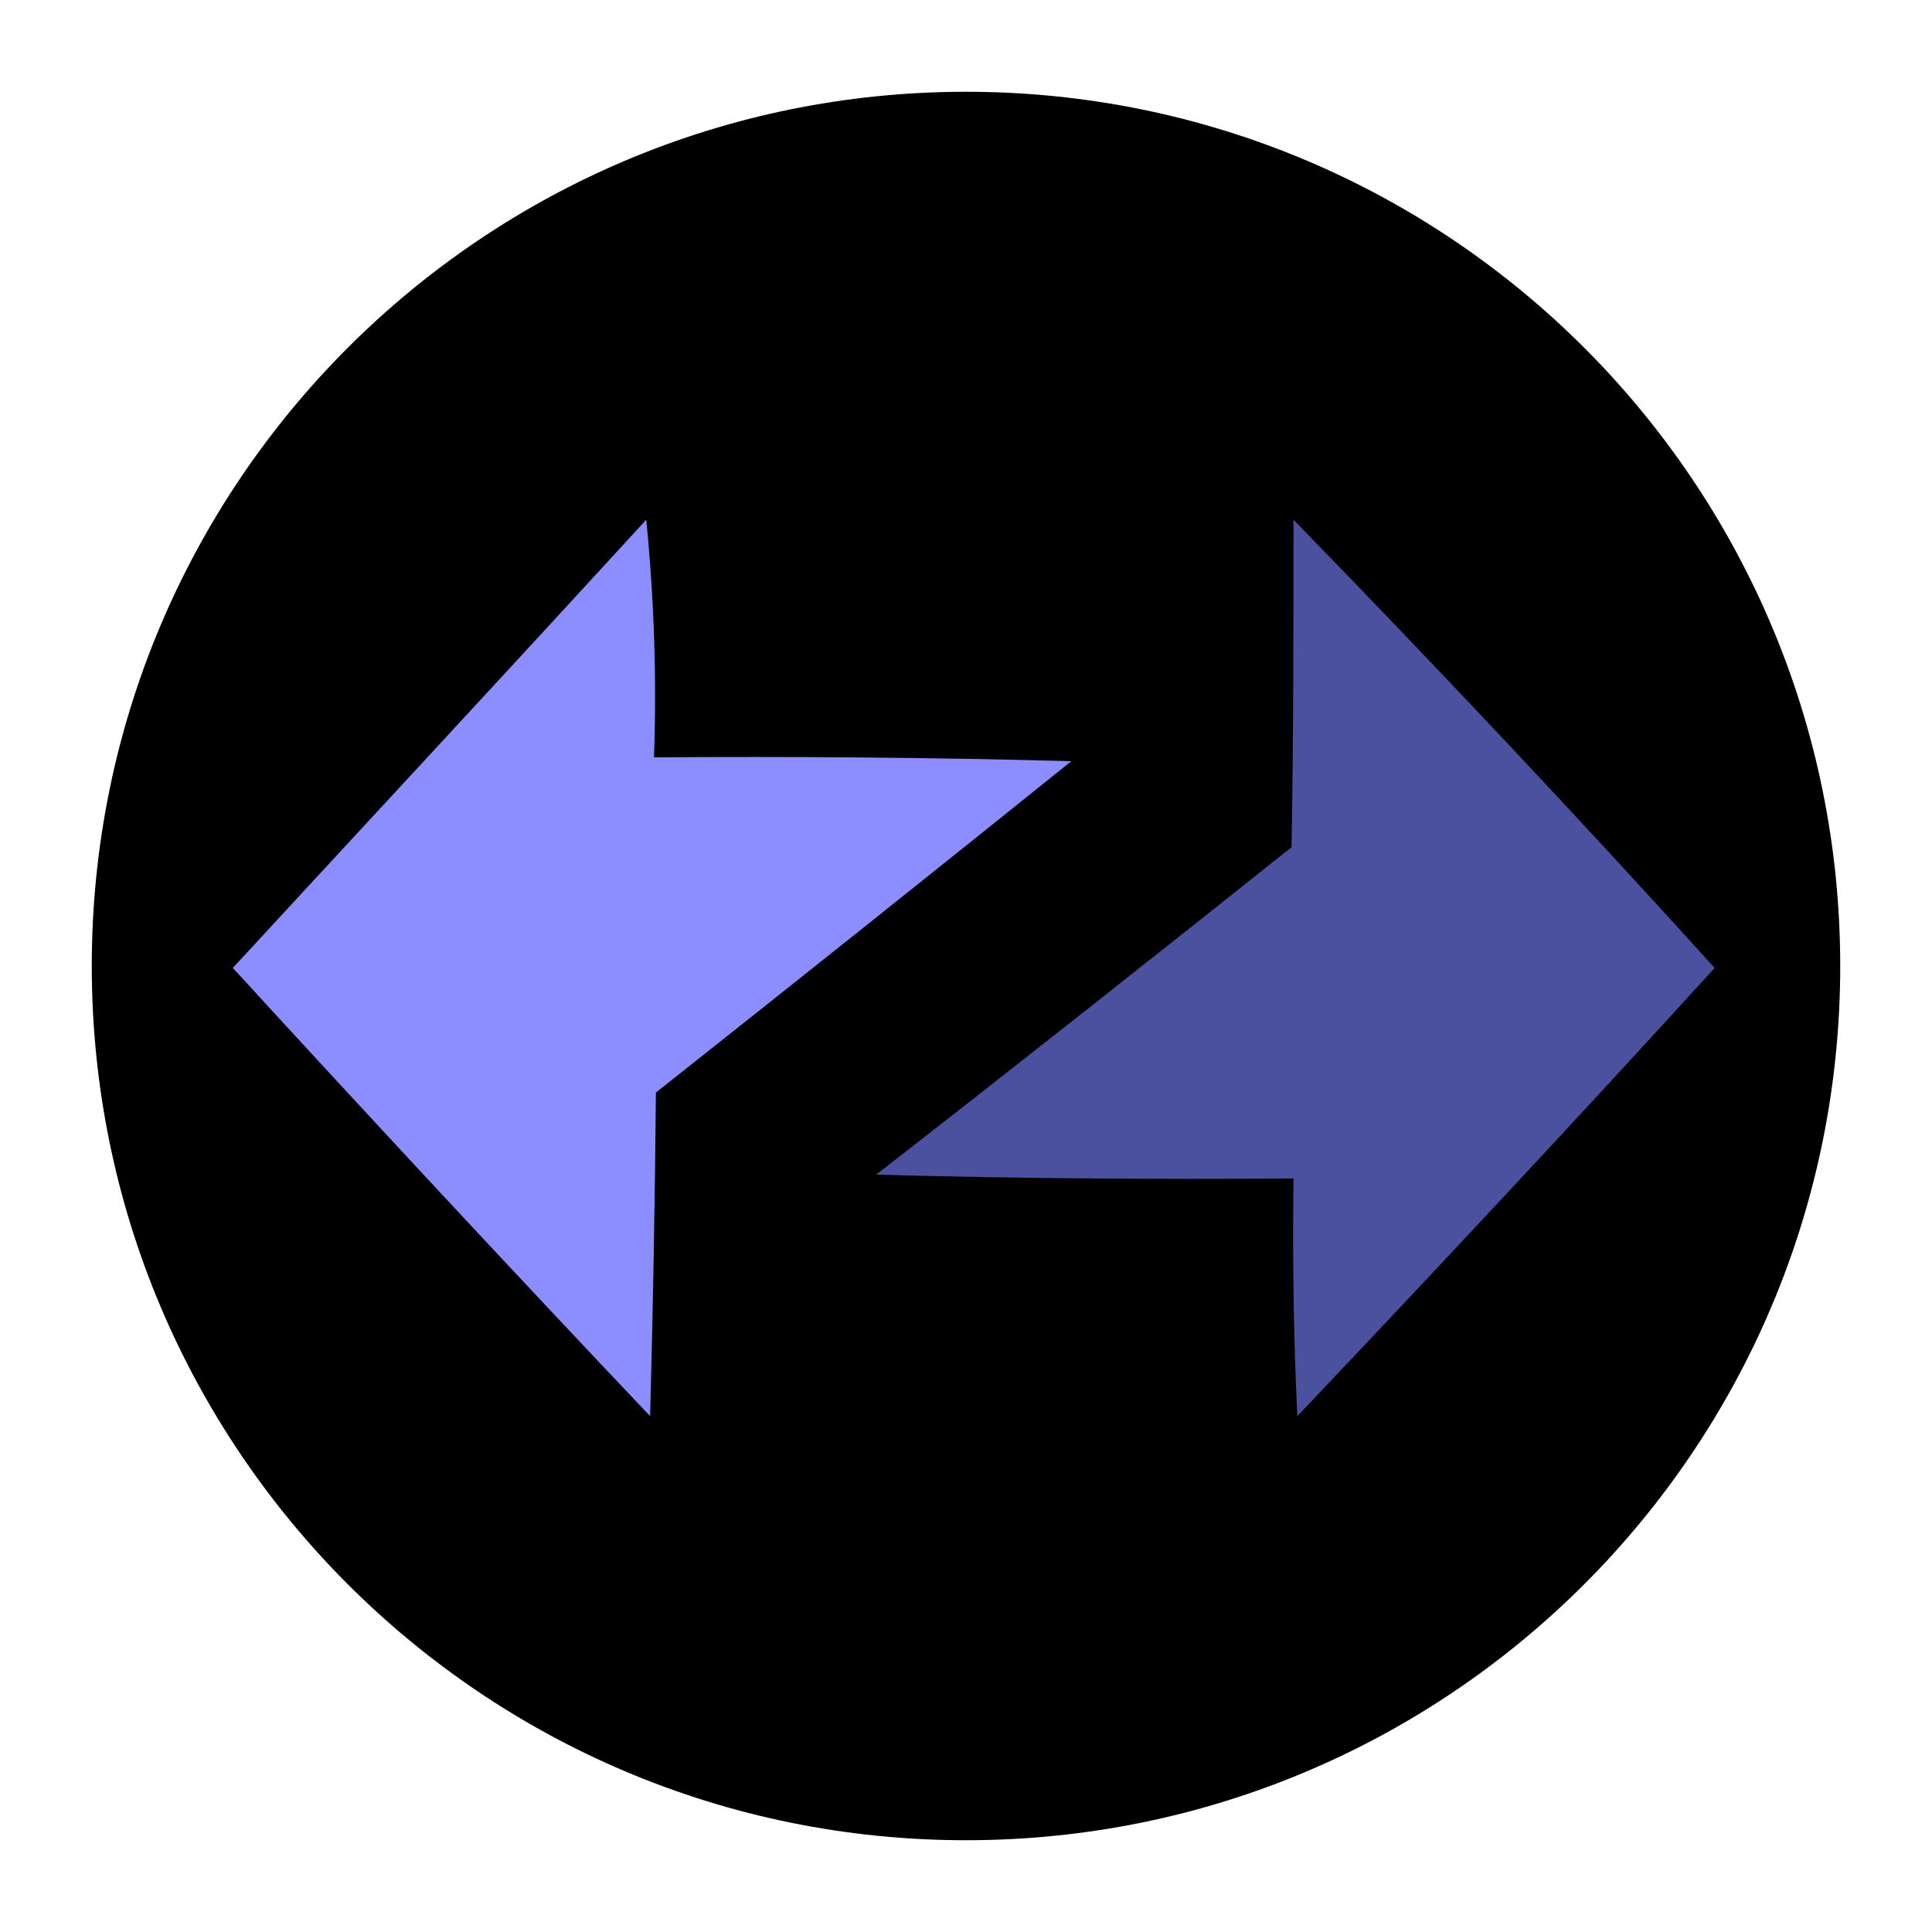
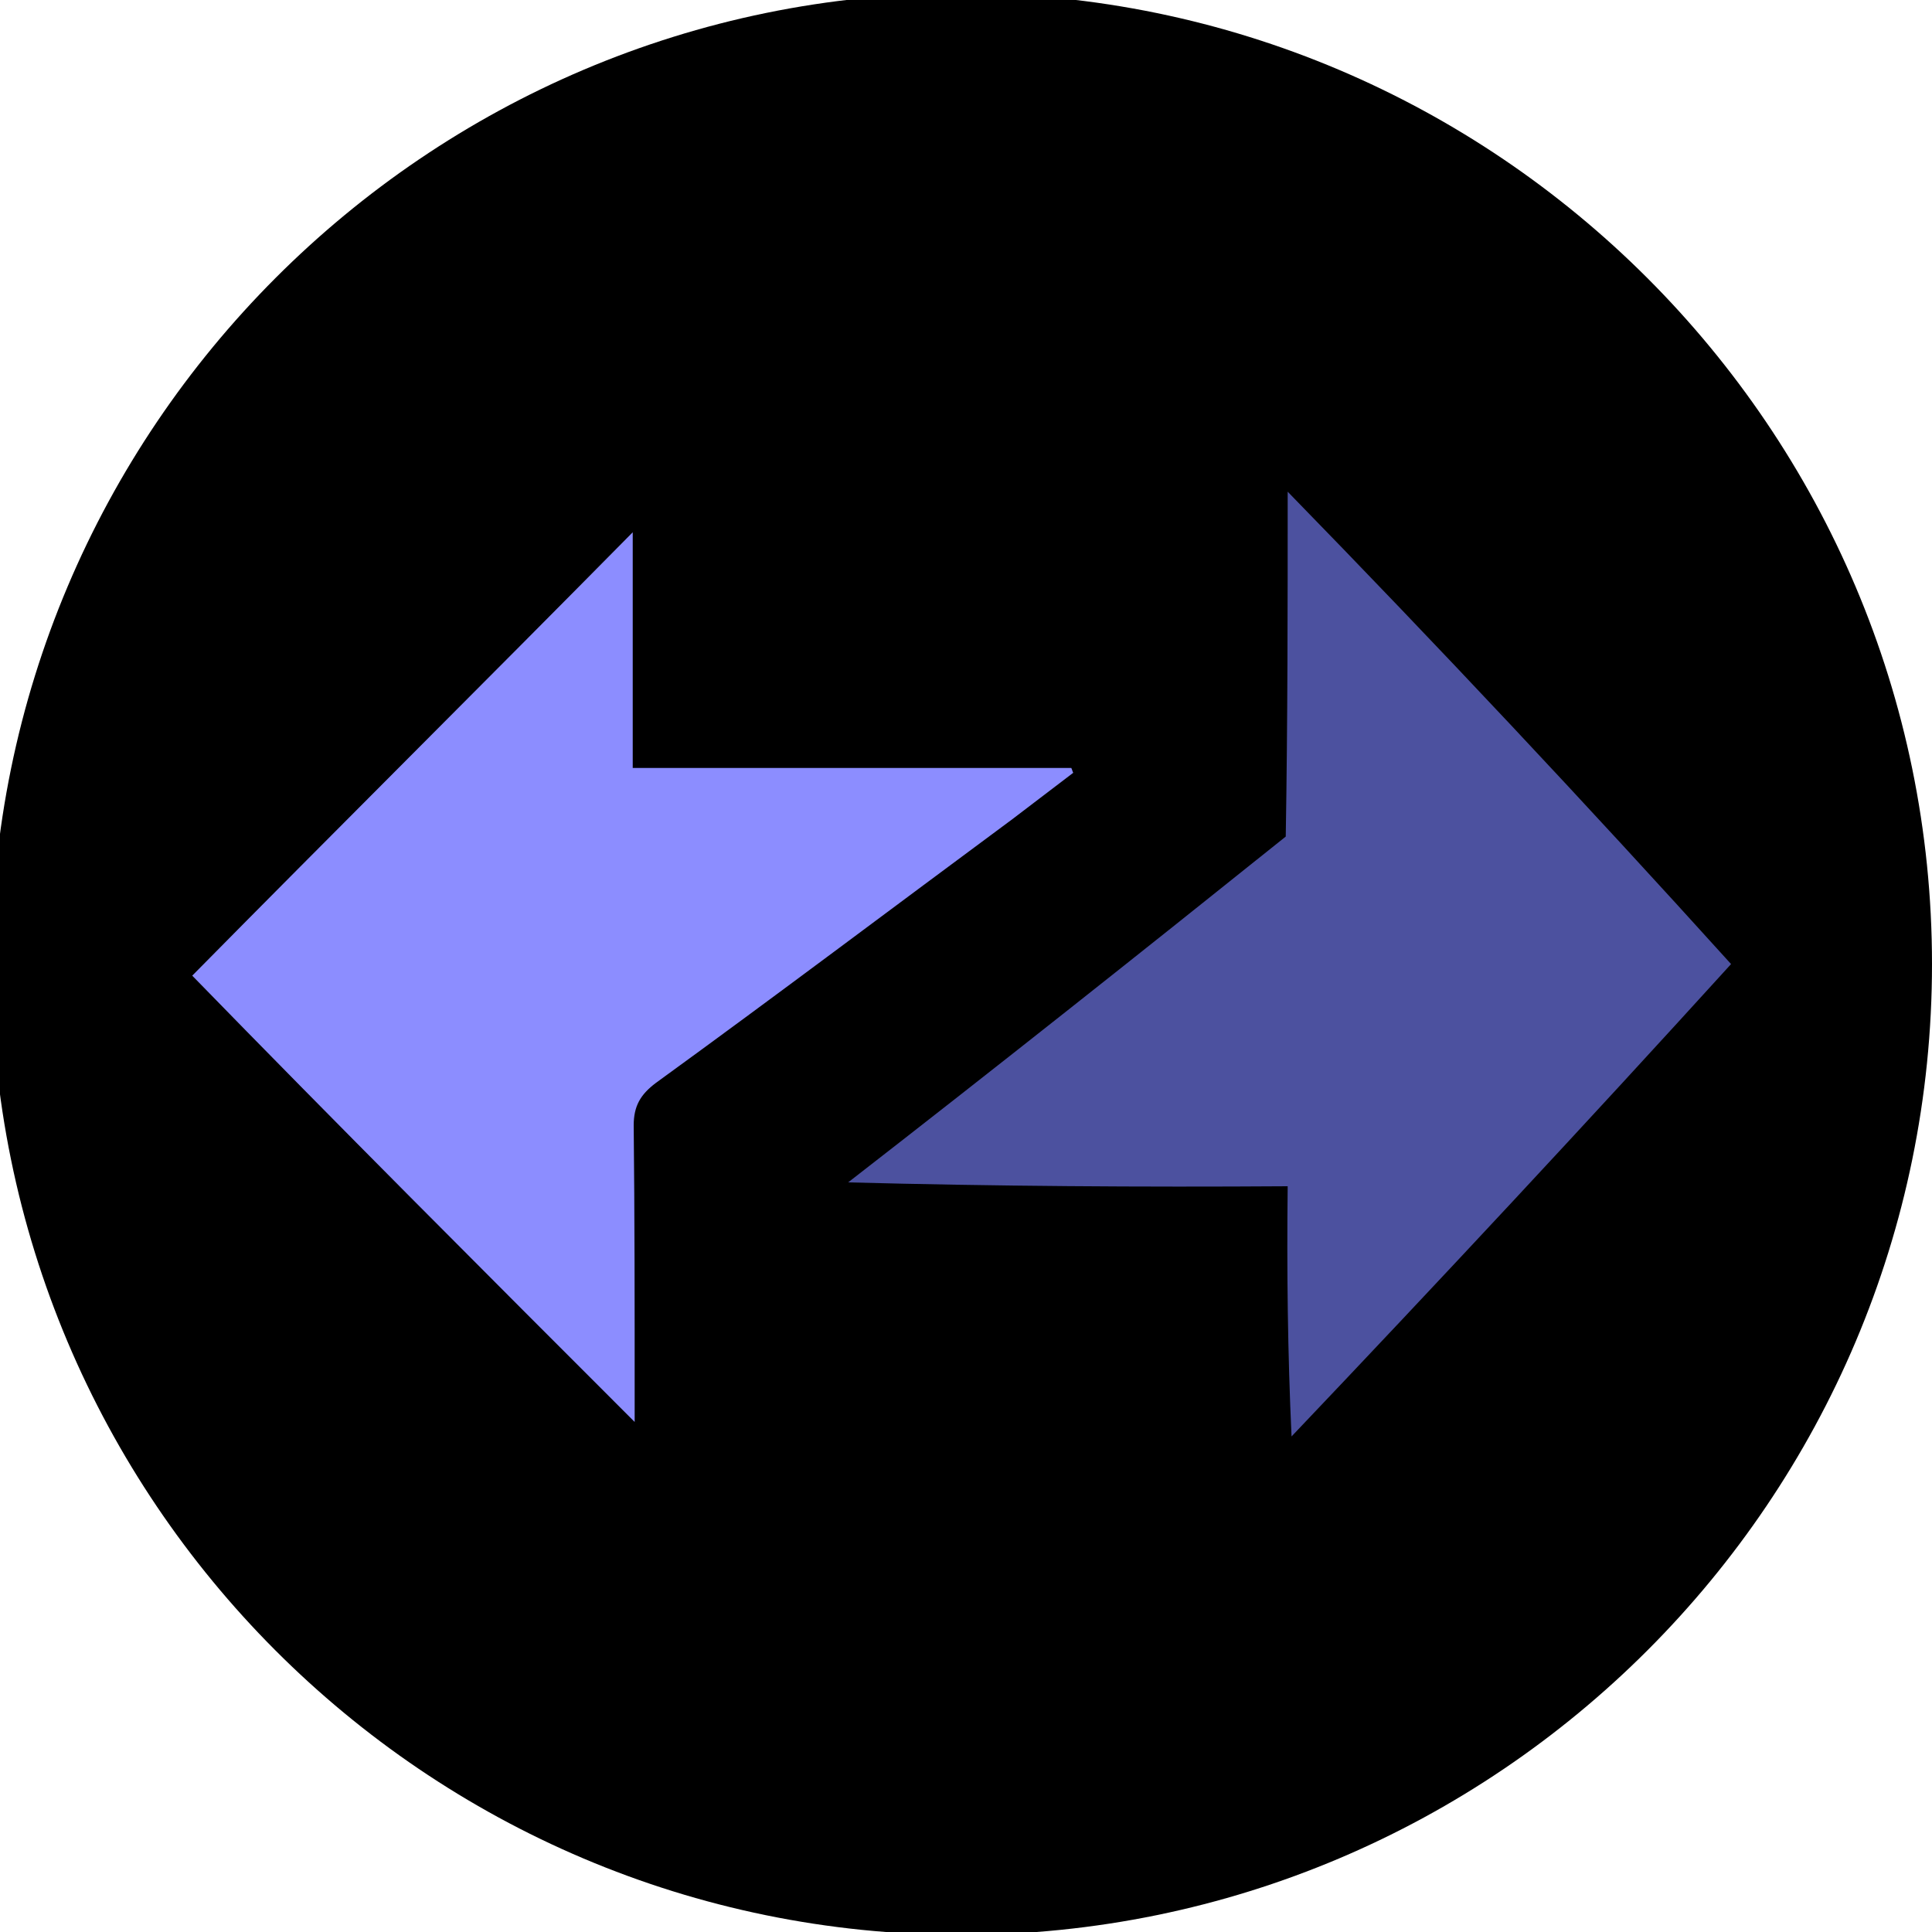
- <svg xmlns="http://www.w3.org/2000/svg" xmlns:xlink="http://www.w3.org/1999/xlink" version="1.1" id="Layer_1" x="0px" y="0px" viewBox="0 0 200 200" style="enable-background:new 0 0 200 200;" xml:space="preserve">
+ <svg xmlns="http://www.w3.org/2000/svg" version="1.1" id="Layer_1" x="0px" y="0px" viewBox="0 0 200 200" style="enable-background:new 0 0 200 200;" xml:space="preserve">
  <style type="text/css">
	.st0{fill-rule:evenodd;clip-rule:evenodd;fill:#FBD52E;}
- 	.st1{clip-path:url(#SVGID_00000139982875086439386620000016878109120475517624_);}
- 	.st2{fill-rule:evenodd;clip-rule:evenodd;fill:#8C8DFF;}
- 	.st3{clip-path:url(#SVGID_00000099651308751608941540000008384058081784477590_);}
- 	.st4{fill-rule:evenodd;clip-rule:evenodd;fill:#4C519F;}
+ 	.st1{fill-rule:evenodd;clip-rule:evenodd;fill:#4C519F;}
+ 	.st2{fill:#8C8DFF;}
</style>
-   <g id="surface1">
+   <path class="st0" d="M263.4-7.6" />
+   <g>
+     <g id="surface1">
+       <g>
+         <path d="M200,99.8c0,55.4-45,100.5-100.5,100.5S-0.9,155.2-0.9,99.8S44.1-0.7,99.5-0.7S200,44.4,200,99.8z" />
+       </g>
+     </g>
    <g>
-       <path d="M190.5,100c0,50-40.5,90.5-90.5,90.5C50,190.5,9.5,150,9.5,100C9.5,50,50,9.5,100,9.5C150,9.5,190.5,50,190.5,100z" />
+       <g id="surface8">
+         <path class="st1" d="M133.3,50.9c15.6,16,30.8,32.2,45.9,48.9c-15,16.5-30.1,32.7-45.5,48.9c-0.4-8.6-0.5-17.3-0.4-25.9     c-15.2,0.1-30.3,0-45.5-0.4c15.2-11.8,30.2-23.7,45.3-35.8C133.3,74.7,133.3,62.7,133.3,50.9z" />
+       </g>
+       <path class="st2" d="M19.9,101C34.7,86,50,70.8,65.5,55.1c0,8.2,0,16.2,0,24.4c15.4,0,30.4,0,45.4,0c0.1,0.2,0.1,0.3,0.2,0.5    c-2.1,1.6-4.2,3.2-6.3,4.8c-12.3,9.1-24.5,18.3-36.9,27.3c-1.6,1.2-2.3,2.4-2.3,4.4c0.1,9.3,0.1,18.7,0.1,28c0,0.8,0,1.6,0,2.7    C50.1,131.6,34.8,116.3,19.9,101z" />
    </g>
  </g>
-   <path class="st0" d="M263.4-7.6" />
-   <g>
-     <g>
-       <defs>
-         <rect id="SVGID_1_" x="20.3" y="22.2" width="161.3" height="161.3" />
-       </defs>
-       <clipPath id="SVGID_00000170994446838693838380000014686243047805734799_">
-         <use xlink:href="#SVGID_1_" style="overflow:visible;" />
-       </clipPath>
-       <g id="surface5" style="clip-path:url(#SVGID_00000170994446838693838380000014686243047805734799_);">
-         <path class="st2" d="M66.9,53.8c0.8,8.1,1.1,16.3,0.8,24.6c14.4-0.1,28.8,0,43.2,0.4c-14.3,11.5-28.6,22.9-43,34.3     c-0.1,11.2-0.3,22.3-0.6,33.5c-14.5-15.3-28.9-30.8-43.2-46.4C38.4,84.7,52.7,69.3,66.9,53.8z" />
-       </g>
-     </g>
-   </g>
-   <g>
-     <g>
-       <defs>
-         <rect id="SVGID_00000181782994250050798160000010615514939634500030_" x="20.3" y="22.2" width="161.3" height="161.3" />
-       </defs>
-       <clipPath id="SVGID_00000011006582162394737170000006664902735373131195_">
-         <use xlink:href="#SVGID_00000181782994250050798160000010615514939634500030_" style="overflow:visible;" />
-       </clipPath>
-       <g id="surface8" style="clip-path:url(#SVGID_00000011006582162394737170000006664902735373131195_);">
-         <path class="st4" d="M133.9,53.8c14.8,15.2,29.3,30.6,43.6,46.4c-14.2,15.6-28.6,31-43.2,46.4c-0.4-8.2-0.5-16.4-0.4-24.6     c-14.4,0.1-28.8,0-43.2-0.4c14.4-11.2,28.7-22.5,43-33.9C133.9,76.4,133.9,65.1,133.9,53.8z" />
-       </g>
-     </g>
-   </g>
+   <g id="_x30_w19IT_00000032625753936434351030000007077415936826890929_">
+ </g>
</svg>
